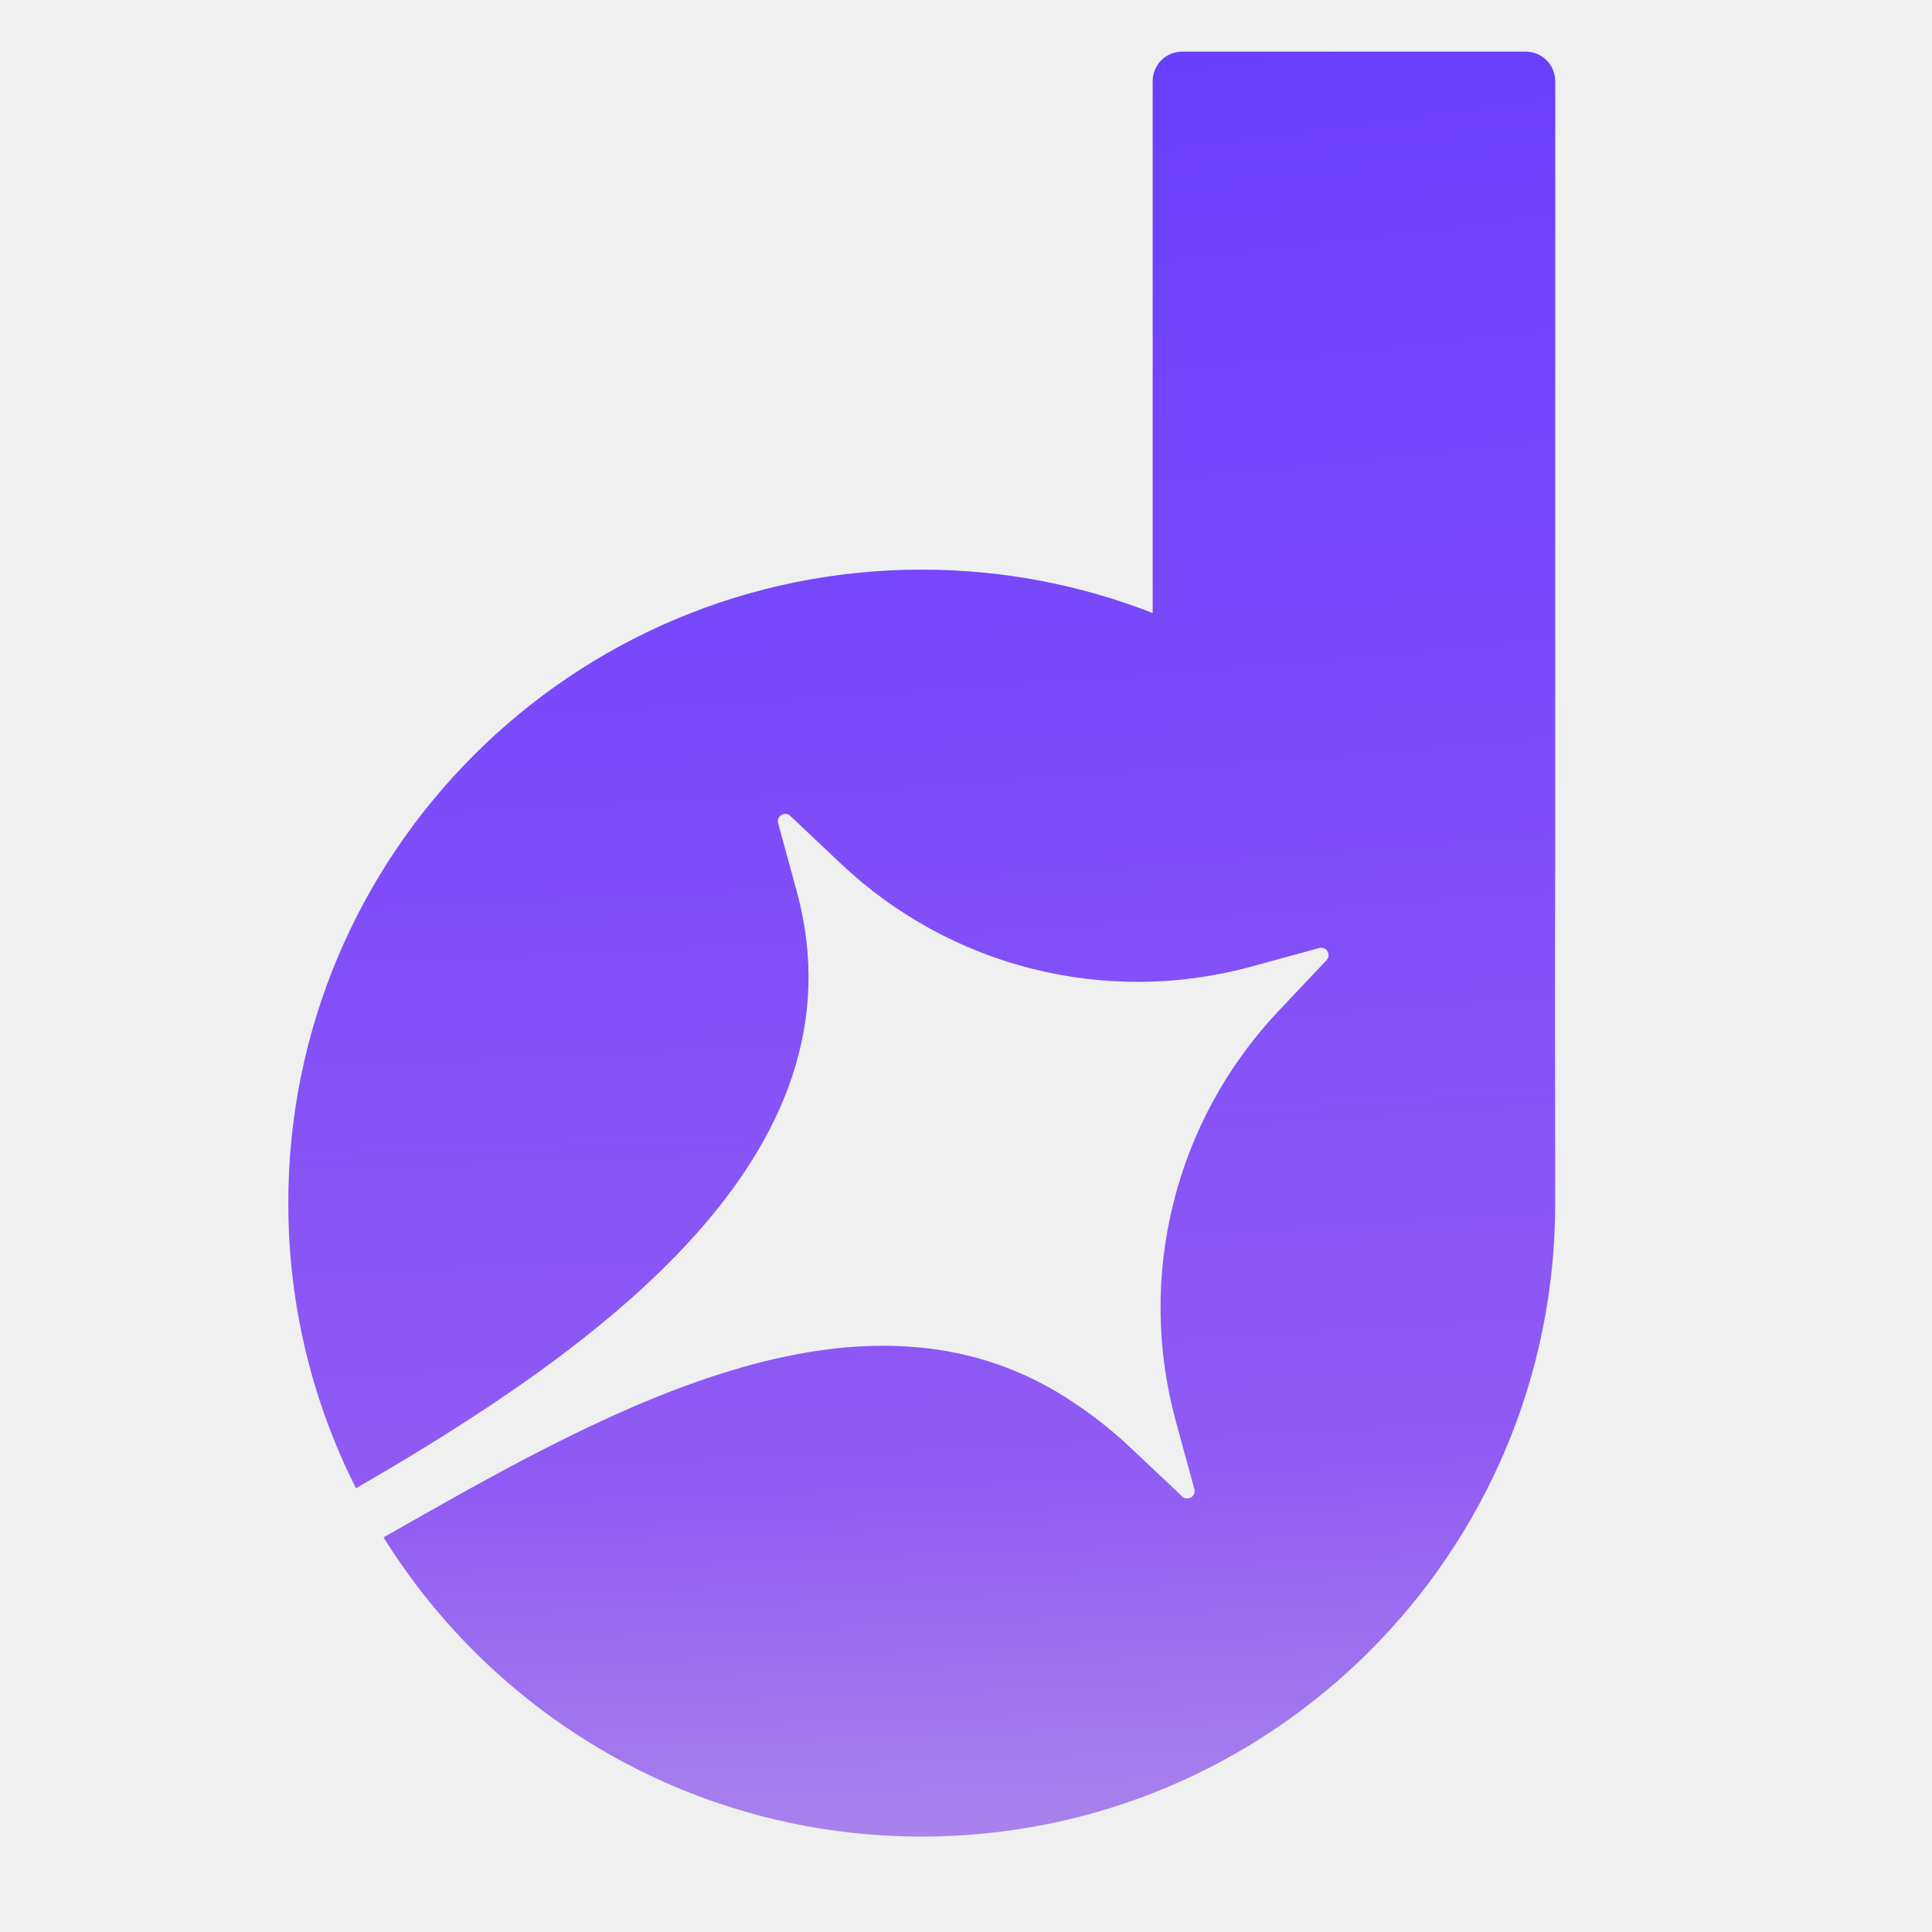
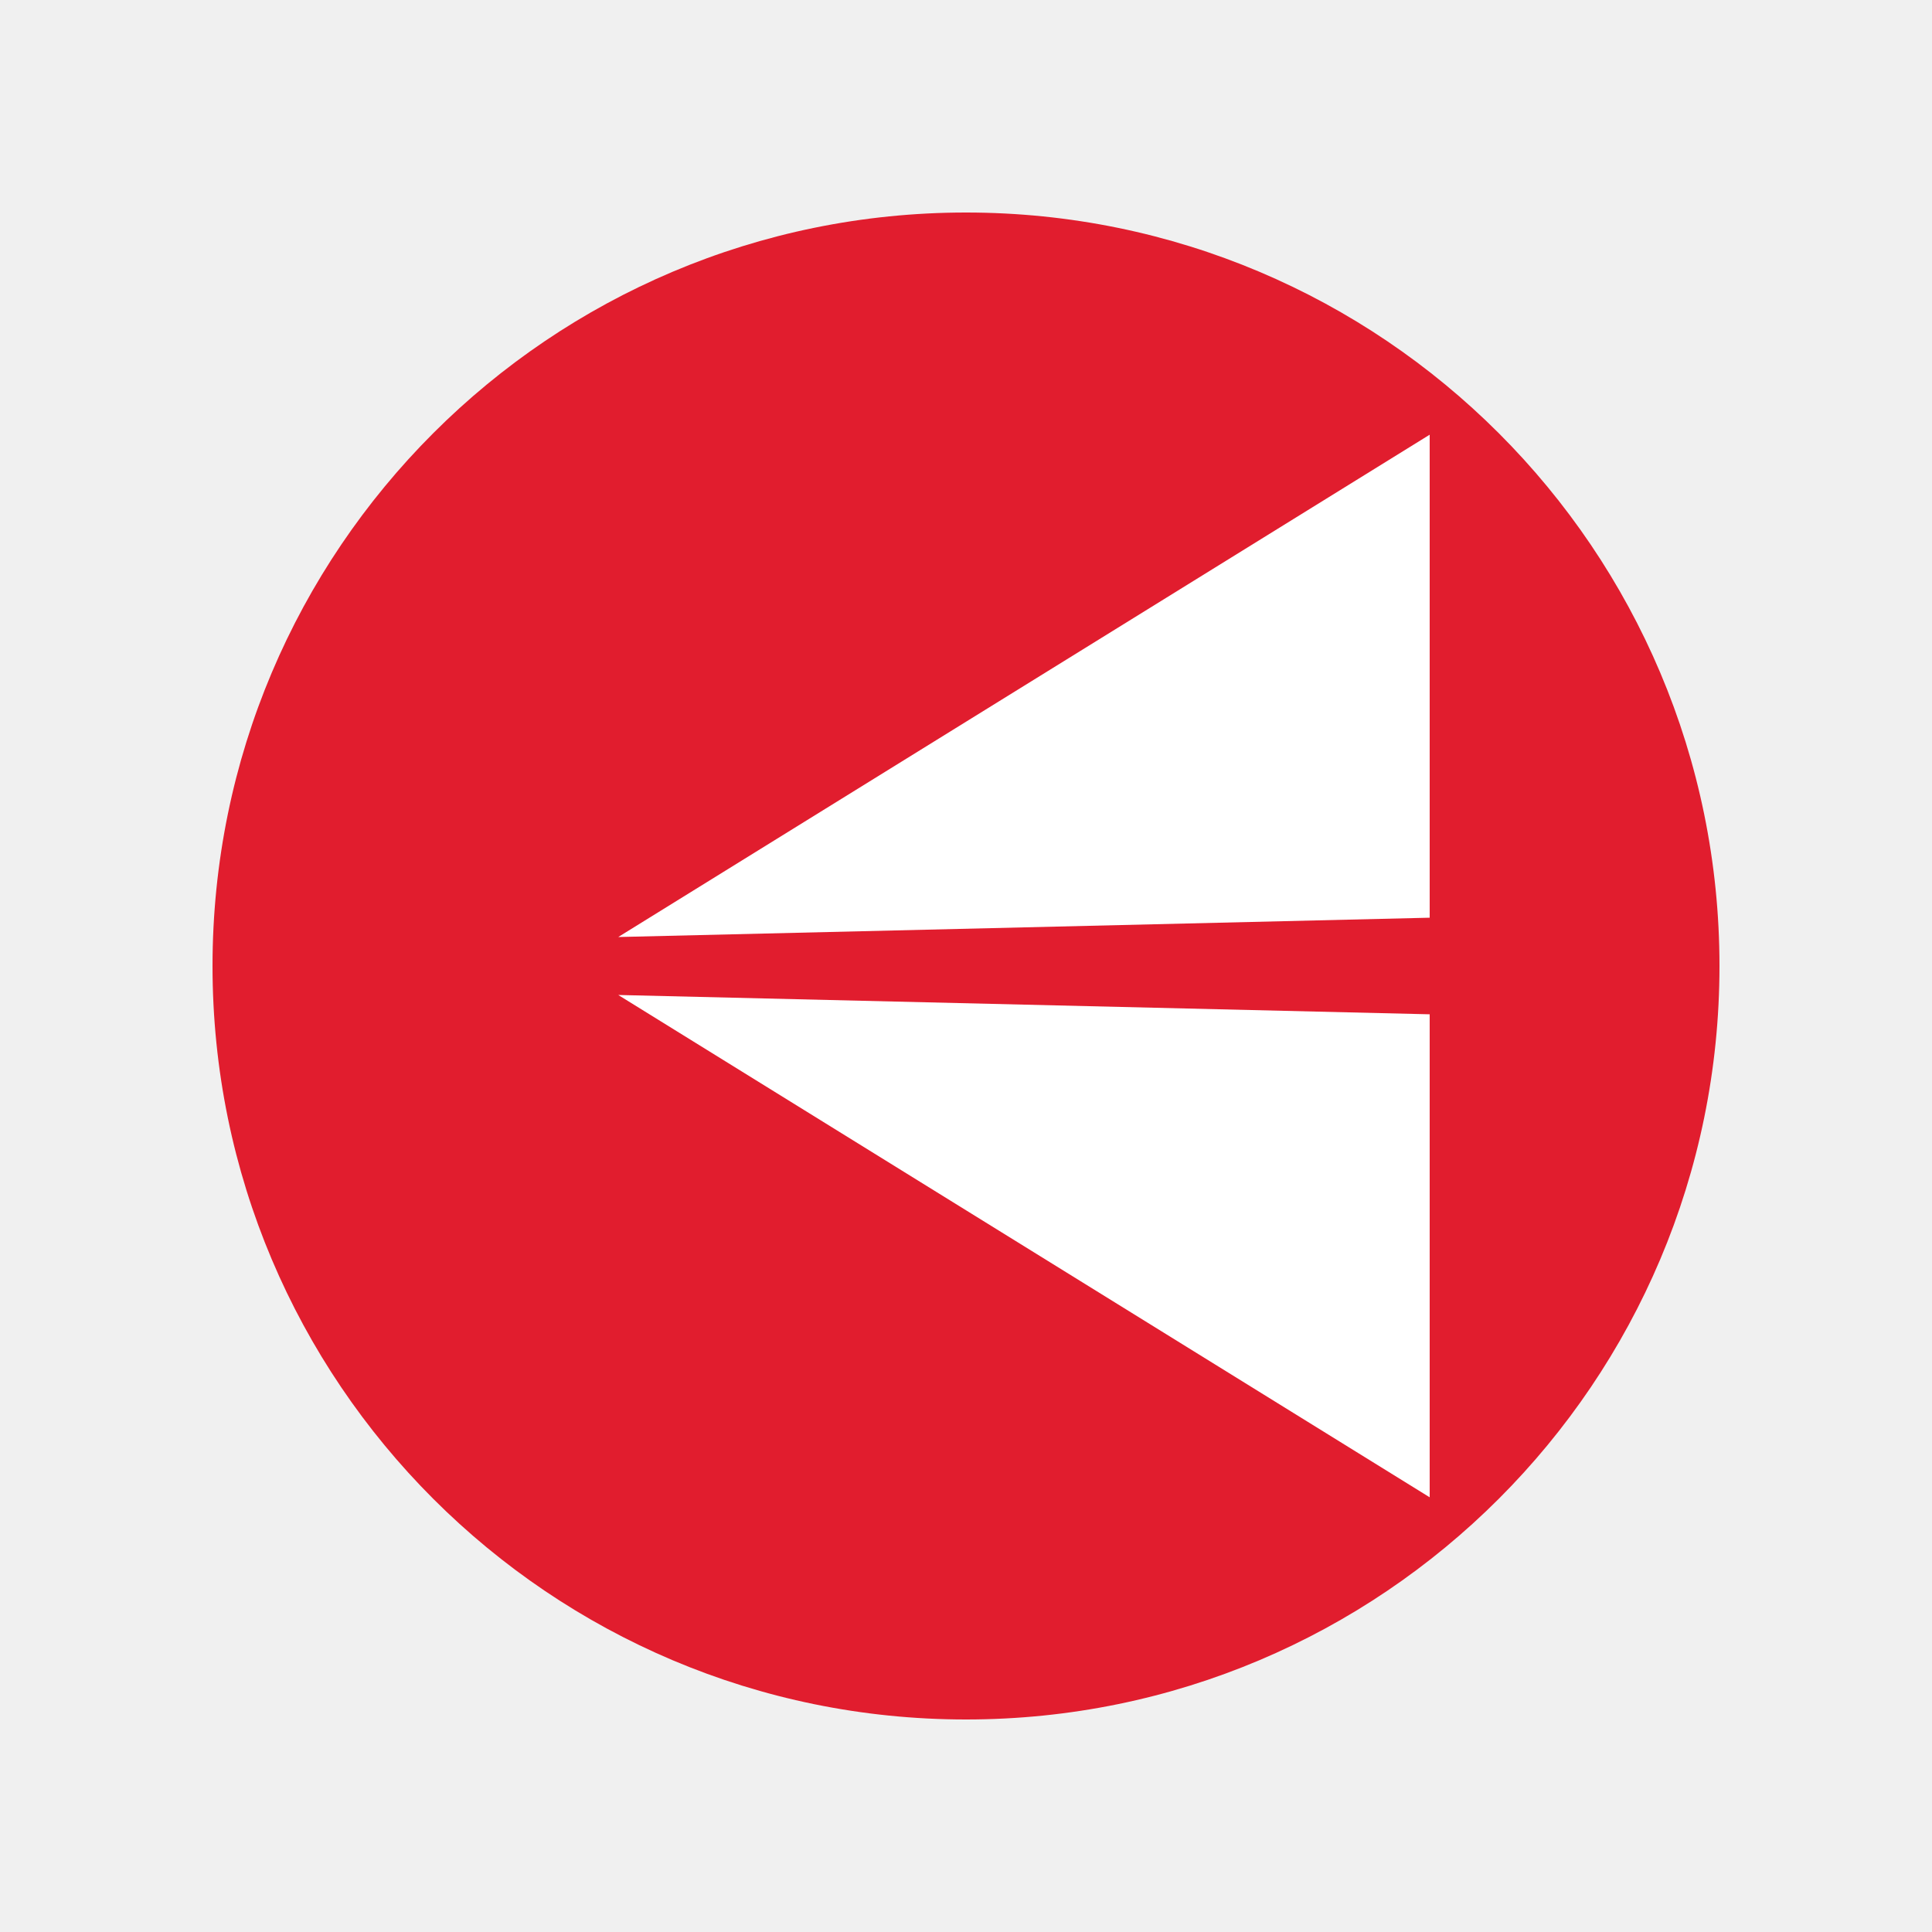
- <svg xmlns="http://www.w3.org/2000/svg" width="262" height="262" viewBox="0 0 262 262" fill="none">
-   <g clip-path="url(#clip0_31_75)" transform="translate(34, 0)">
-     <path d="M678.47 221.853C667.691 221.853 658.338 219.159 650.412 213.769C642.645 208.379 636.621 200.691 632.341 190.704C628.061 180.717 625.921 168.987 625.921 155.513C625.921 142.039 628.061 130.308 632.341 120.321C636.621 110.335 642.724 102.646 650.65 97.257C658.576 91.867 667.849 89.172 678.47 89.172C687.347 89.172 695.115 90.995 701.772 94.641C708.589 98.287 713.741 103.439 717.228 110.097V50.176H747.664V219H718.655L717.942 200.215C714.454 207.032 709.223 212.342 702.248 216.147C695.273 219.951 687.347 221.853 678.47 221.853ZM687.743 197.124C694.084 197.124 699.395 195.539 703.675 192.369C708.113 189.198 711.442 184.522 713.661 178.34C716.039 171.999 717.228 164.39 717.228 155.513C717.228 146.477 716.039 138.868 713.661 132.686C711.442 126.504 708.113 121.827 703.675 118.657C699.395 115.486 694.084 113.901 687.743 113.901C678.549 113.901 671.178 117.626 665.63 125.077C660.24 132.369 657.545 142.514 657.545 155.513C657.545 168.194 660.24 178.34 665.63 185.949C671.178 193.399 678.549 197.124 687.743 197.124Z" fill="url(#paint0_radial_31_75)" />
-     <path d="M541.208 221.853C527.892 221.853 517.192 218.841 509.108 212.818C501.023 206.635 496.981 198.075 496.981 187.137C496.981 176.2 500.389 167.64 507.205 161.457C514.022 155.275 524.405 150.836 538.354 148.142L580.442 139.819C580.442 130.784 578.381 124.047 574.259 119.608C570.138 115.011 564.035 112.712 555.95 112.712C548.658 112.712 542.872 114.456 538.592 117.943C534.471 121.272 531.617 126.107 530.032 132.448L499.121 131.021C501.657 117.547 507.839 107.243 517.668 100.11C527.496 92.818 540.257 89.172 555.95 89.172C574.021 89.172 587.654 93.769 596.848 102.963C606.201 111.999 610.877 124.998 610.877 141.959V188.089C610.877 191.418 611.432 193.716 612.542 194.984C613.81 196.252 615.633 196.886 618.011 196.886H622.053V219C621.102 219.317 619.517 219.555 617.297 219.713C615.237 219.872 613.097 219.951 610.877 219.951C605.646 219.951 600.97 219.159 596.848 217.573C592.727 215.83 589.556 212.897 587.337 208.775C585.118 204.495 584.008 198.709 584.008 191.418L586.624 193.32C585.356 198.868 582.582 203.861 578.302 208.3C574.18 212.58 568.949 215.909 562.608 218.287C556.267 220.664 549.134 221.853 541.208 221.853ZM547.39 199.74C554.206 199.74 560.072 198.392 564.986 195.698C569.9 193.003 573.704 189.277 576.399 184.522C579.094 179.766 580.442 174.139 580.442 167.64V160.506L547.628 167.164C540.812 168.591 535.897 170.731 532.885 173.584C530.032 176.279 528.605 179.846 528.605 184.284C528.605 189.198 530.191 193.003 533.361 195.698C536.69 198.392 541.366 199.74 547.39 199.74Z" fill="url(#paint1_radial_31_75)" />
-     <path d="M391.414 254.667V231.127H407.583C411.704 231.127 414.716 230.493 416.618 229.225C418.679 227.956 420.264 225.816 421.374 222.804L424.941 214.007H416.143L370.727 92.025H402.352L434.214 185.473L464.65 92.025H496.275L446.579 232.316C443.725 240.242 439.683 245.948 434.452 249.436C429.379 252.923 422.246 254.667 413.052 254.667H391.414Z" fill="url(#paint2_radial_31_75)" />
-     <path d="M227.022 219V50.176H283.138C310.087 50.176 330.774 57.547 345.199 72.29C359.783 86.874 367.075 107.719 367.075 134.826C367.075 161.774 359.941 182.54 345.675 197.124C331.408 211.708 311.038 219 284.565 219H227.022ZM257.934 192.131H283.138C300.734 192.131 313.812 187.375 322.372 177.864C330.932 168.353 335.212 154.007 335.212 134.826C335.212 115.328 330.932 100.823 322.372 91.312C313.812 81.801 300.734 77.045 283.138 77.045H257.934V192.131Z" fill="url(#paint3_radial_31_75)" />
-     <path d="M172.905 7C175.114 7 176.905 8.791 176.905 11V117.027C176.836 132.404 176.905 147.784 176.905 163.154C176.905 210.598 138.444 249.059 91 249.06C60.191 249.06 33.171 232.842 18.01 208.478L21.781 206.339C49.706 190.498 83.113 172.306 110.311 189.365C113.524 191.381 116.566 193.725 119.383 196.384L126.317 202.93C127.052 203.623 128.235 202.913 127.969 201.938L125.454 192.74C120.073 173.056 125.335 151.99 139.342 137.149L145.888 130.215C146.581 129.48 145.871 128.297 144.896 128.563L135.698 131.079C116.014 136.461 94.948 131.197 80.107 117.19L73.173 110.645C72.438 109.951 71.255 110.661 71.522 111.636L74.036 120.834C83.836 156.679 46.969 182.951 14.273 201.826C8.403 190.203 5.094 177.065 5.094 163.154C5.094 115.71 43.556 77.248 91 77.248C102.05 77.248 112.613 79.335 122.315 83.135V11C122.316 8.791 124.106 7 126.315 7H172.905Z" fill="url(#paint4_radial_31_75)" />
+ <svg xmlns="http://www.w3.org/2000/svg" width="200" height="200" viewBox="0 0 200 200" fill="none" role="img" aria-label="Kapable">
+   <circle cx="100" cy="100" r="78" fill="#E11D2E" />
+   <g fill="#FFFFFF">
+     <path d="M64 97 L148 45 L148 95 Z" />
+     <path d="M64 103 L148 105 L148 155 Z" />
  </g>
-   <defs>
-     <radialGradient id="paint0_radial_31_75" cx="0" cy="0" r="1" gradientTransform="matrix(948 397 -1407.85 306.453 -115.5 -142)" gradientUnits="userSpaceOnUse">
-       <stop offset="0.048" stop-color="#100C30" />
-       <stop offset="0.304" stop-color="#653BFF" />
-       <stop offset="0.7" stop-color="#905BF4" />
-       <stop offset="1" stop-color="#D9D9D9" />
-     </radialGradient>
-     <radialGradient id="paint1_radial_31_75" cx="0" cy="0" r="1" gradientTransform="matrix(948 397 -1407.85 306.453 -115.5 -142)" gradientUnits="userSpaceOnUse">
-       <stop offset="0.048" stop-color="#100C30" />
-       <stop offset="0.304" stop-color="#653BFF" />
-       <stop offset="0.7" stop-color="#905BF4" />
-       <stop offset="1" stop-color="#D9D9D9" />
-     </radialGradient>
-     <radialGradient id="paint2_radial_31_75" cx="0" cy="0" r="1" gradientTransform="matrix(948 397 -1407.85 306.453 -115.5 -142)" gradientUnits="userSpaceOnUse">
-       <stop offset="0.048" stop-color="#100C30" />
-       <stop offset="0.304" stop-color="#653BFF" />
-       <stop offset="0.7" stop-color="#905BF4" />
-       <stop offset="1" stop-color="#D9D9D9" />
-     </radialGradient>
-     <radialGradient id="paint3_radial_31_75" cx="0" cy="0" r="1" gradientTransform="matrix(948 397 -1407.85 306.453 -115.5 -142)" gradientUnits="userSpaceOnUse">
-       <stop offset="0.048" stop-color="#100C30" />
-       <stop offset="0.304" stop-color="#653BFF" />
-       <stop offset="0.7" stop-color="#905BF4" />
-       <stop offset="1" stop-color="#D9D9D9" />
-     </radialGradient>
-     <radialGradient id="paint4_radial_31_75" cx="0" cy="0" r="1" gradientTransform="matrix(948 397 -1407.85 306.453 -115.5 -142)" gradientUnits="userSpaceOnUse">
-       <stop offset="0.048" stop-color="#100C30" />
-       <stop offset="0.304" stop-color="#653BFF" />
-       <stop offset="0.7" stop-color="#905BF4" />
-       <stop offset="1" stop-color="#D9D9D9" />
-     </radialGradient>
-     <clipPath id="clip0_31_75">
-       <rect width="194" height="262" fill="white" />
-     </clipPath>
-   </defs>
</svg>
